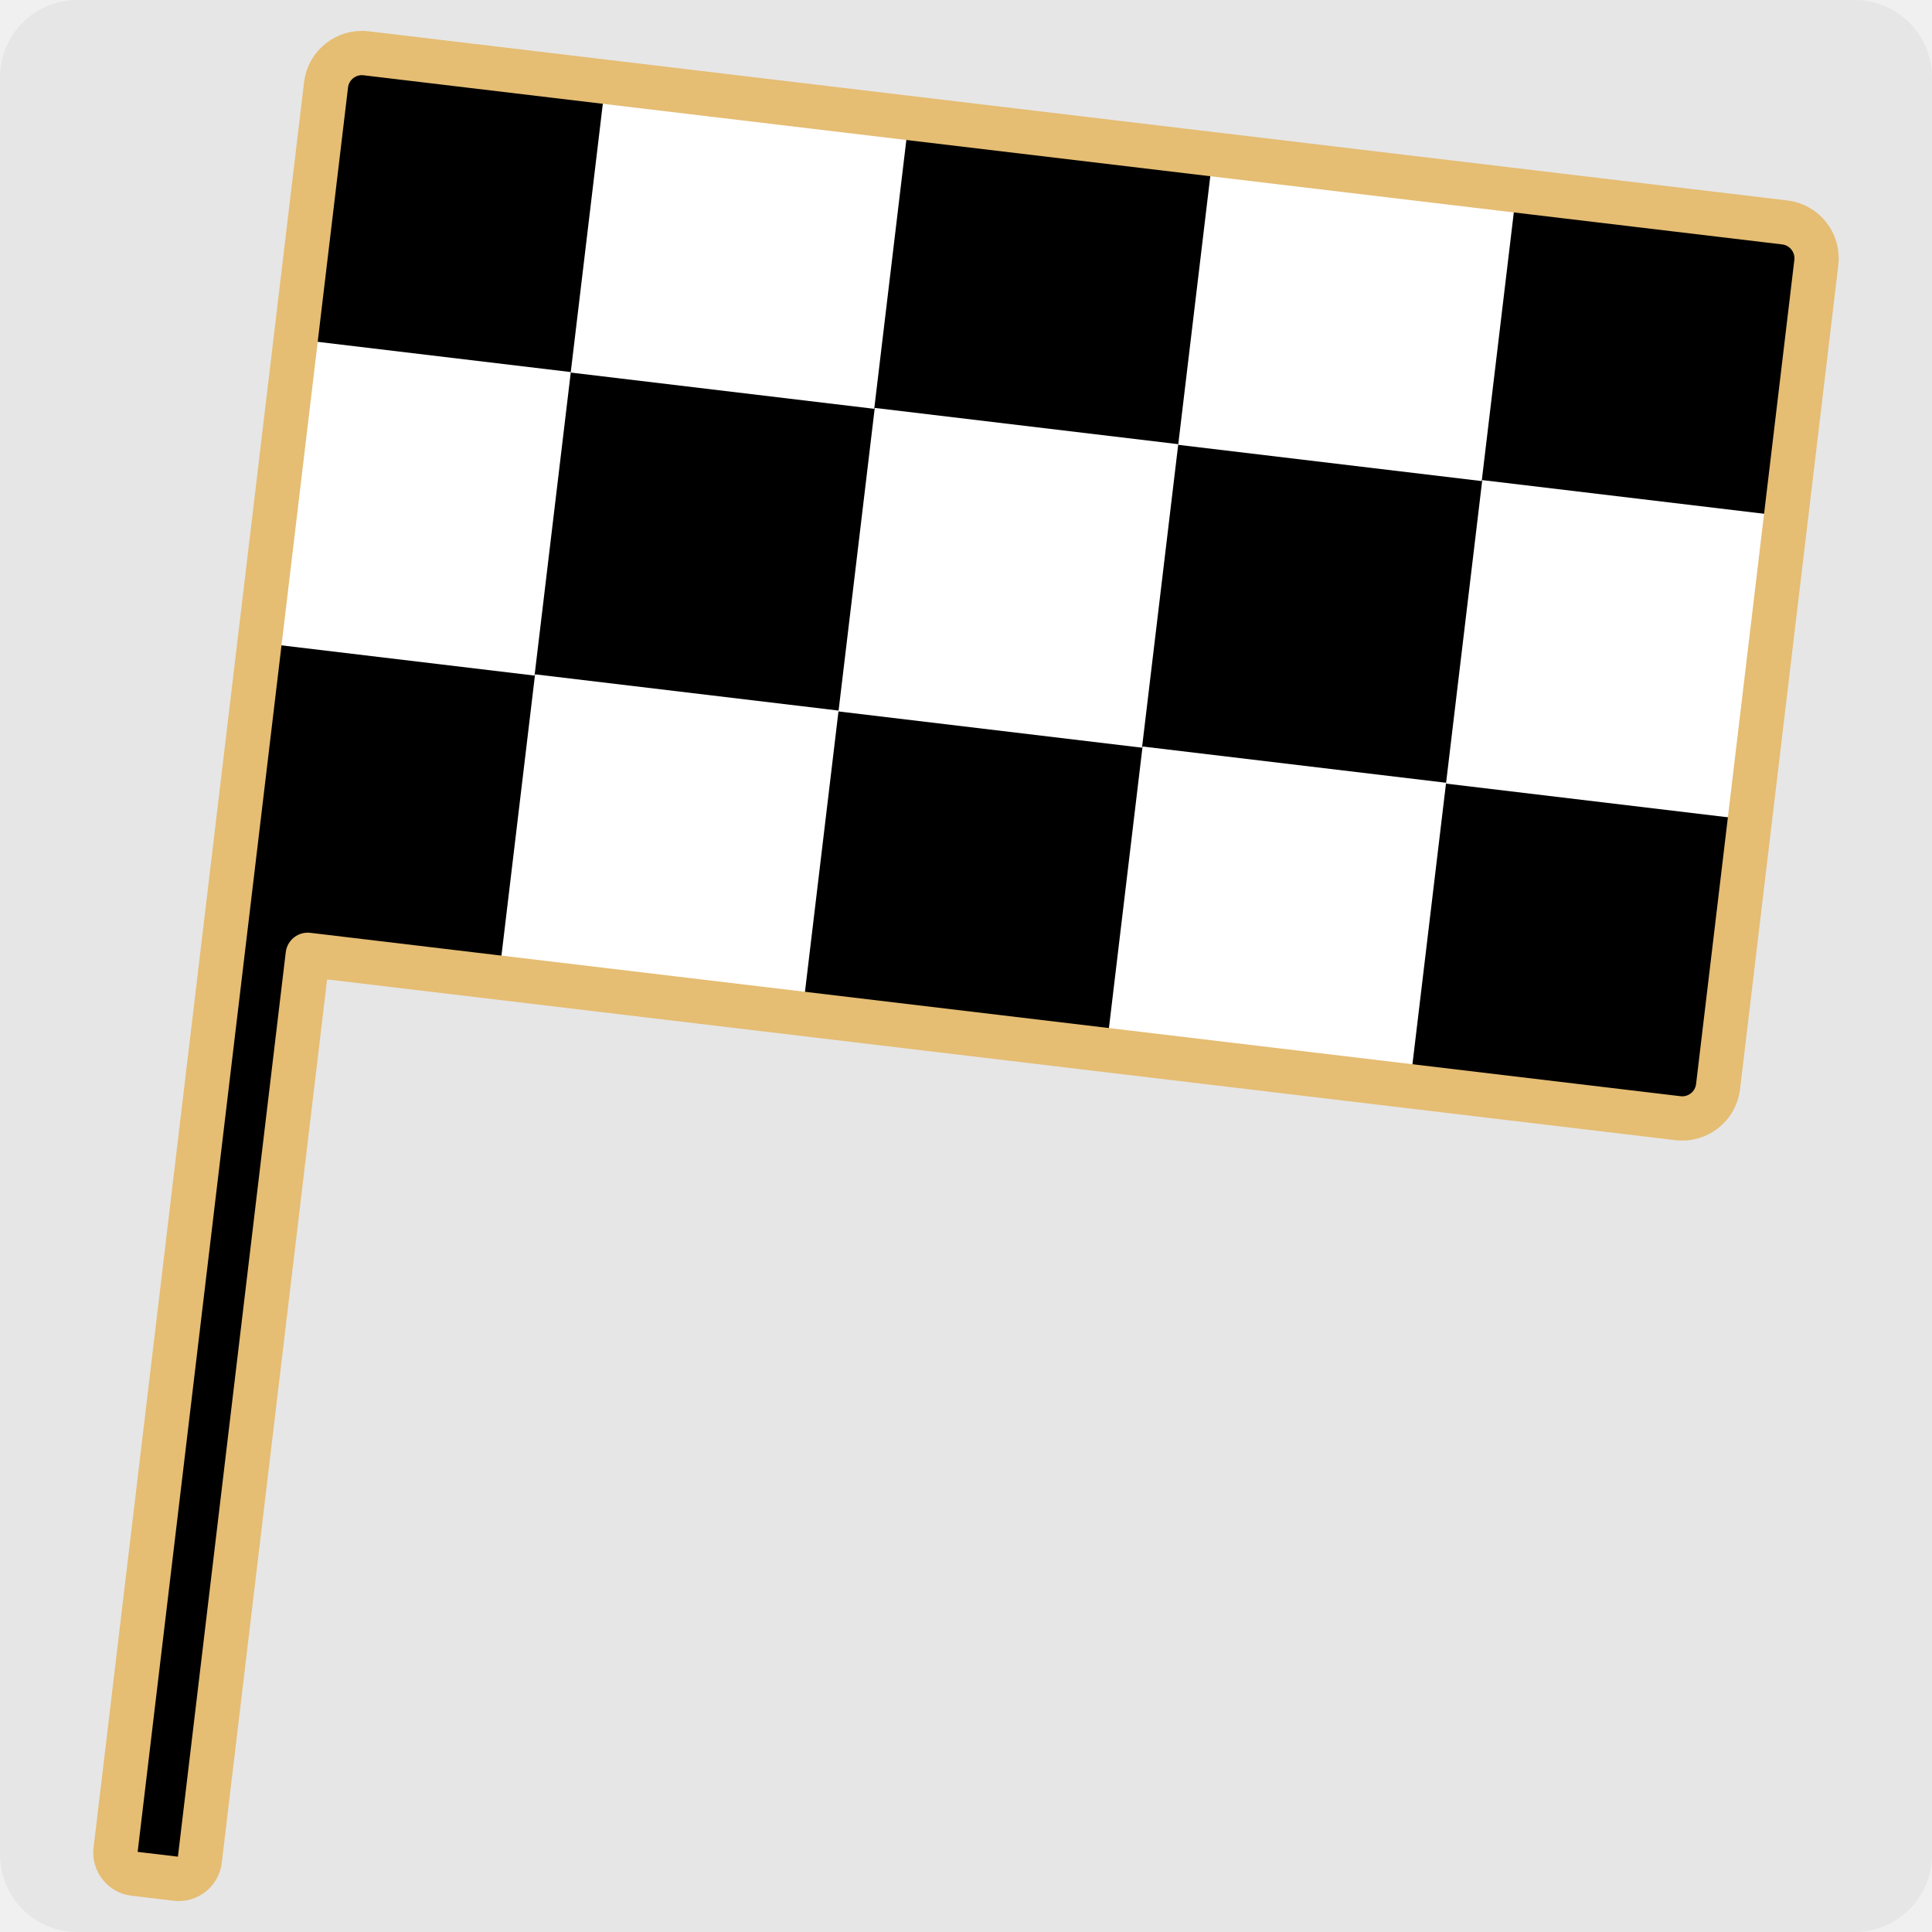
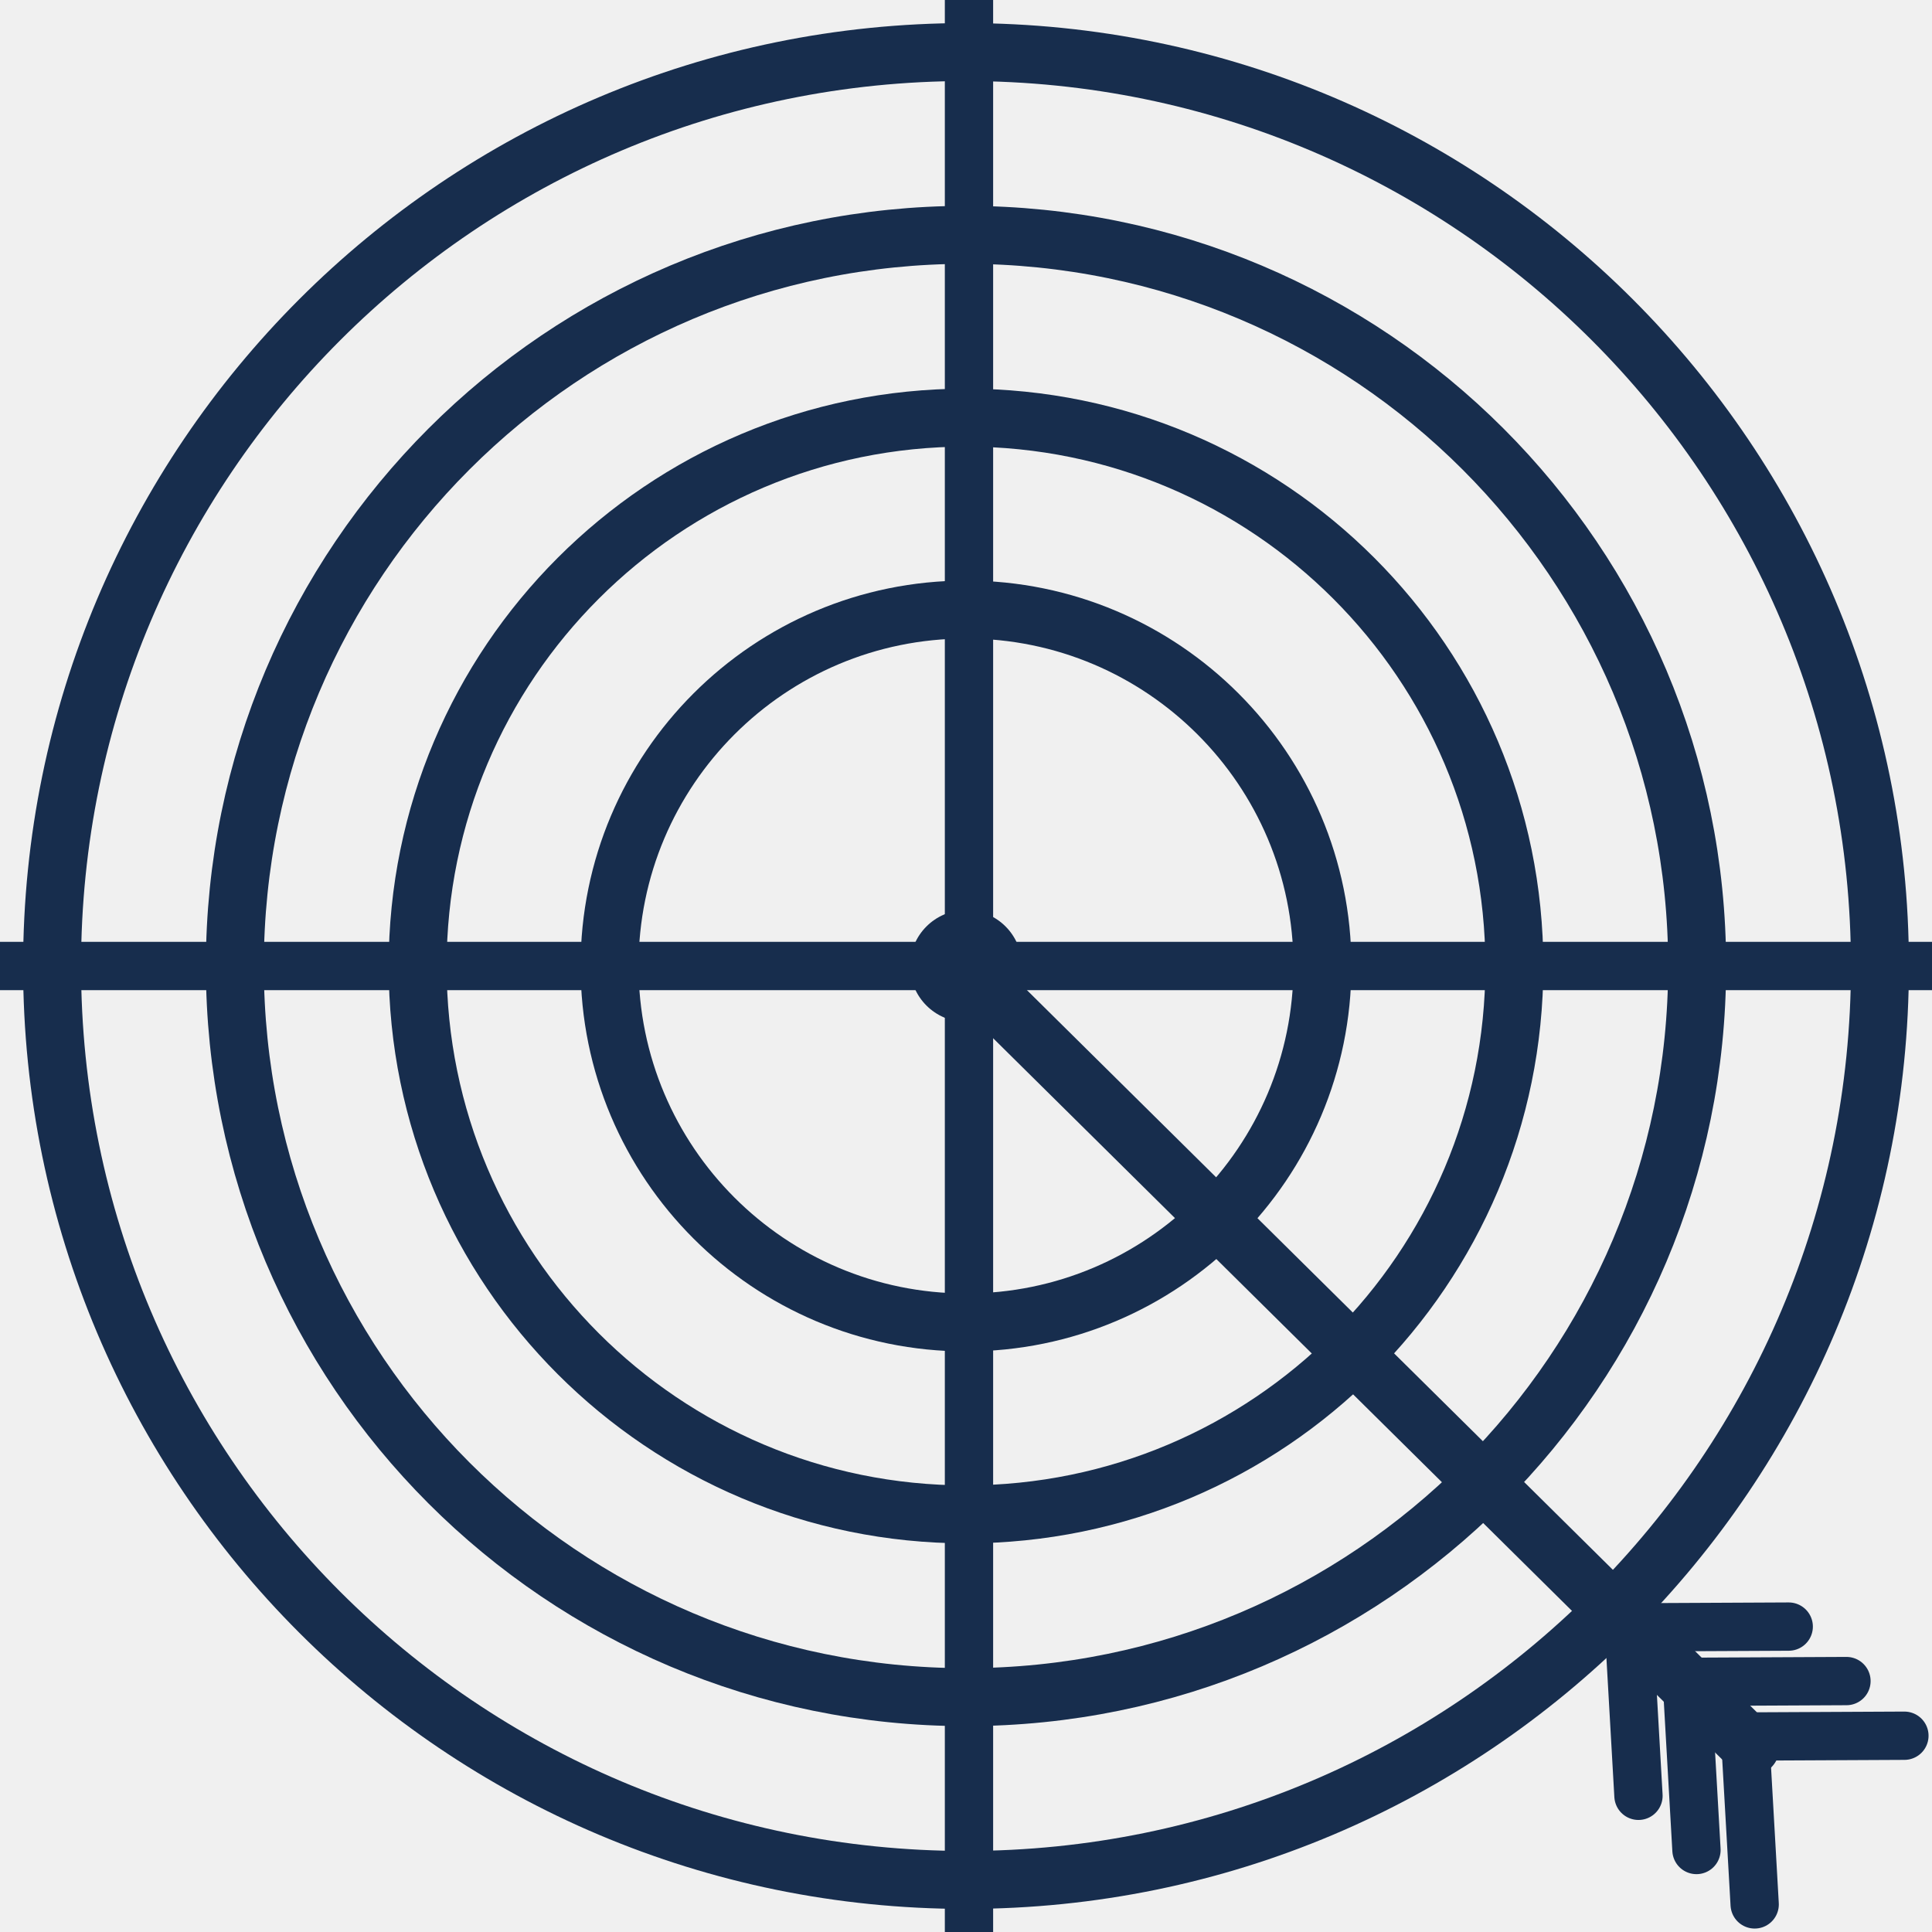
- <svg xmlns="http://www.w3.org/2000/svg" viewBox="0 0 2000 2000" xml:space="preserve" style="fill-rule:evenodd;clip-rule:evenodd;stroke-linecap:round;stroke-linejoin:round;stroke-miterlimit:1.5">
-   <path d="M1399 457.84c0-25.3-15.18-45.84-33.88-45.84H585.88c-18.699 0-33.88 20.54-33.88 45.84v1054.32c0 25.3 15.181 45.84 33.88 45.84h779.24c18.7 0 33.88-20.54 33.88-45.84V457.84Z" style="fill:#e6e6e6" transform="matrix(2.36128 0 0 1.7452 -1303.42 -719.023)" />
-   <path d="M1880.234 271.772c2.44-20.471-12.195-39.072-32.669-41.513L379.02 55.189c-20.47-2.44-39.072 12.199-41.513 32.67l-101.7 853.095c-2.44 20.474 12.199 39.072 32.67 41.513l1468.545 175.07c20.473 2.44 39.072-12.196 41.512-32.67l101.7-853.095Z" />
-   <path d="M334.563 854.322c1.434-12.03-7.169-22.961-19.199-24.395l-43.594-5.197c-12.03-1.435-22.962 7.168-24.396 19.198L119.65 1915.323c-1.435 12.033 7.168 22.962 19.198 24.396l43.595 5.197c12.03 1.434 22.961-7.166 24.395-19.199L334.563 854.322Z" />
-   <path style="fill:#fff" d="M890 1286h278v278H890z" transform="rotate(6.813 9394.536 5360.02) scale(1.13824)" />
-   <path style="fill:#fff" d="M890 1286h278v278H890z" transform="rotate(6.813 9707.73 40.09) scale(1.13824)" />
-   <path style="fill:#fff" d="M890 1286h278v278H890z" transform="matrix(1.02522 .12248 -.13502 1.1302 -432.922 -1211.324)" />
-   <path style="fill:#fff" d="M890 1286h278v278H890z" transform="matrix(1.1302 .13502 -.12926 1.08197 415.952 -1351.891)" />
-   <path style="fill:#fff" d="M890 1286h278v278H890z" transform="rotate(6.813 12515.873 -2463.787) scale(1.13824)" />
-   <path style="fill:#fff" d="M890 1286h278v278H890z" transform="rotate(6.813 6902.232 2544.108) scale(1.13824)" />
-   <path style="fill:#fff" d="M890 1286h278v278H890z" transform="rotate(6.813 7215.426 -2775.834) scale(1.13824)" />
-   <path d="m250.942 213.698-.722 1840.412c-.005 12.11 9.827 21.95 21.943 21.96l43.903.01c12.115.01 21.955-9.82 21.96-21.94l.371-943.92 1428.493.57c20.62 0 37.36-16.73 37.37-37.34l.34-859.142c0-20.616-16.73-37.36-37.34-37.368l-1478.949-.581c-20.616-.008-37.361 16.723-37.369 37.339Z" style="fill:none;stroke:#e5bd73;stroke-width:45.83px" transform="rotate(6.777 1357.097 881.9)" />
+ <svg xmlns="http://www.w3.org/2000/svg" id="Ebene_1" data-name="Ebene 1" viewBox="0 0 2000 2000">
+   <defs>
+     <style>
+             .cls-3,.cls-4{stroke-width:60px;fill:none;stroke:#172d4d;stroke-miterlimit:10}.cls-4{stroke-linecap:round;stroke-width:50px}
+         </style>
+   </defs>
+   <circle class="cls-3" cx="1000" cy="1000" r="946.1" />
+   <circle class="cls-3" cx="1000" cy="1000" r="756.88" />
+   <circle class="cls-3" cx="1000" cy="1000" r="567.66" />
+   <circle class="cls-3" cx="1000" cy="1000" r="368.98" />
+   <circle cx="1000" cy="1000" r="57.9" style="fill:#172d4d;stroke-width:0" />
+   <path style="stroke-linecap:round;fill:none;stroke:#172d4d;stroke-miterlimit:10;stroke-width:60px" d="m995.17 1000 817.16 808.43" />
+   <path class="cls-4" d="m1686.94 1684.63 164.74-.79M1746.7 1741.02l164.75-.79M1806.68 1797.62l164.75-.8M1816.43 1971.43l-9.37-164.3M1756.18 1915.12l-9.38-164.3M1696.14 1859.02l-9.37-164.3M1003.09-21.71v2043.42M-18.63 1000H2024.8" />
</svg>
